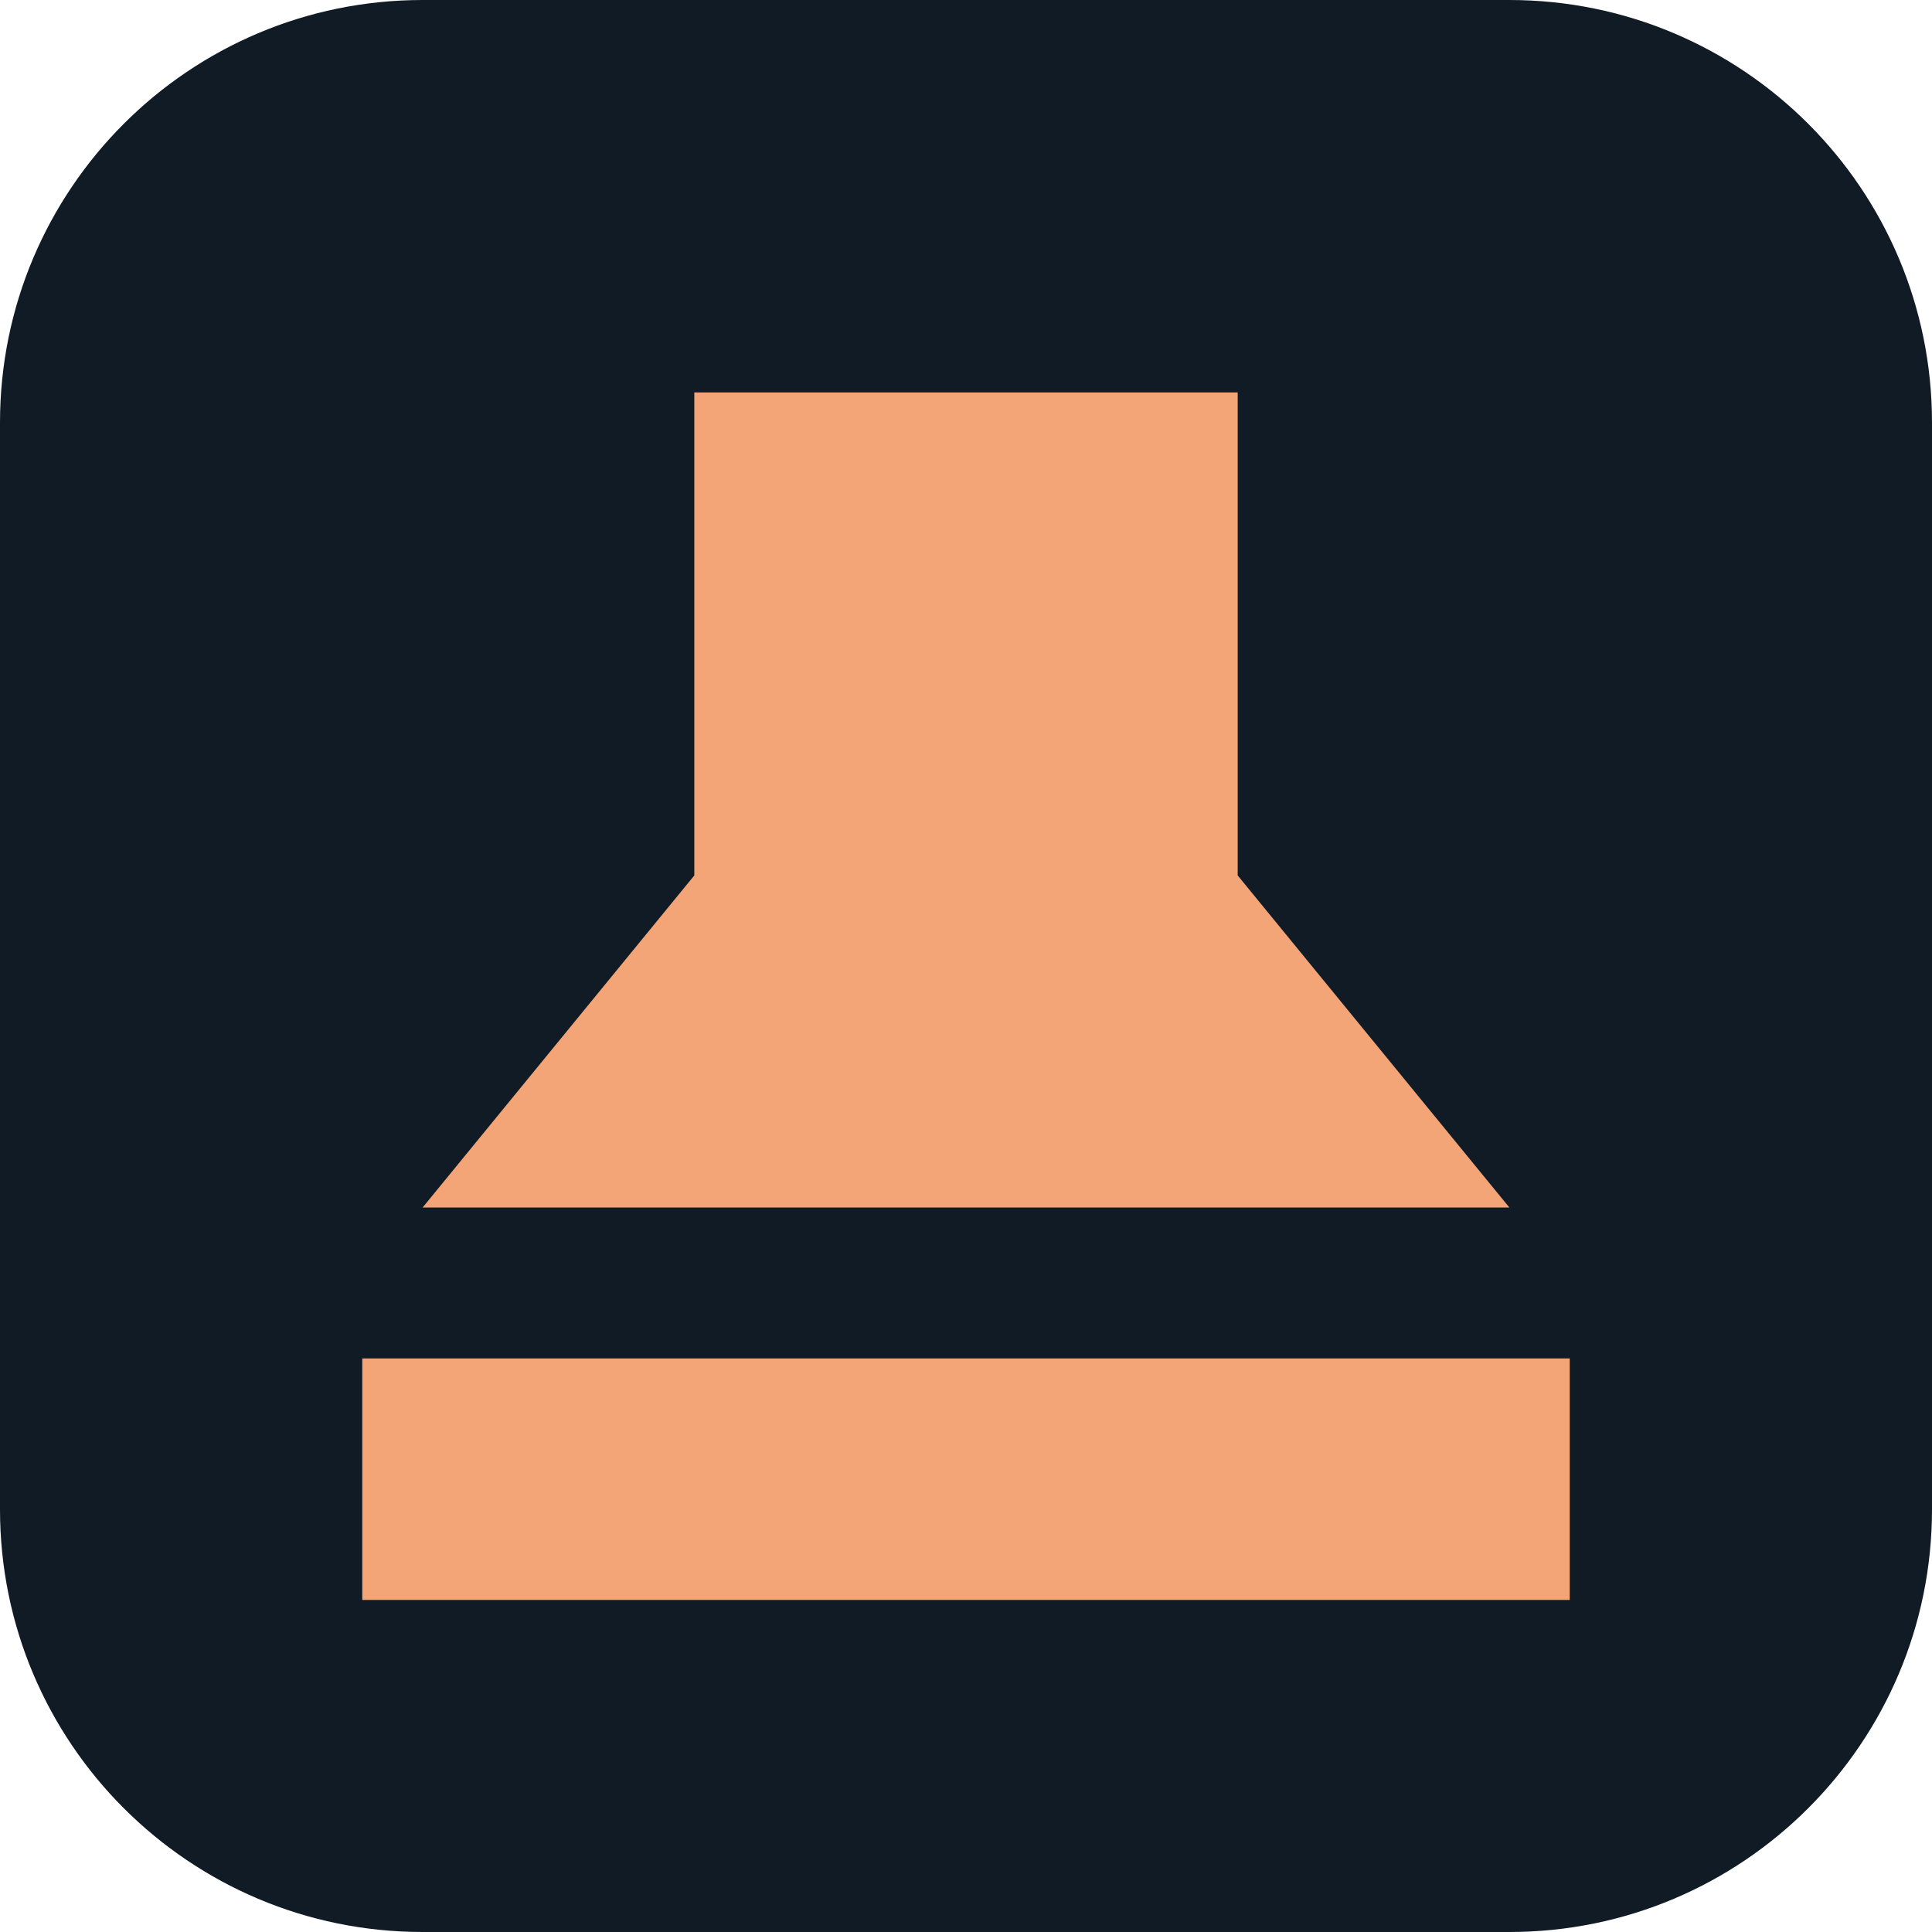
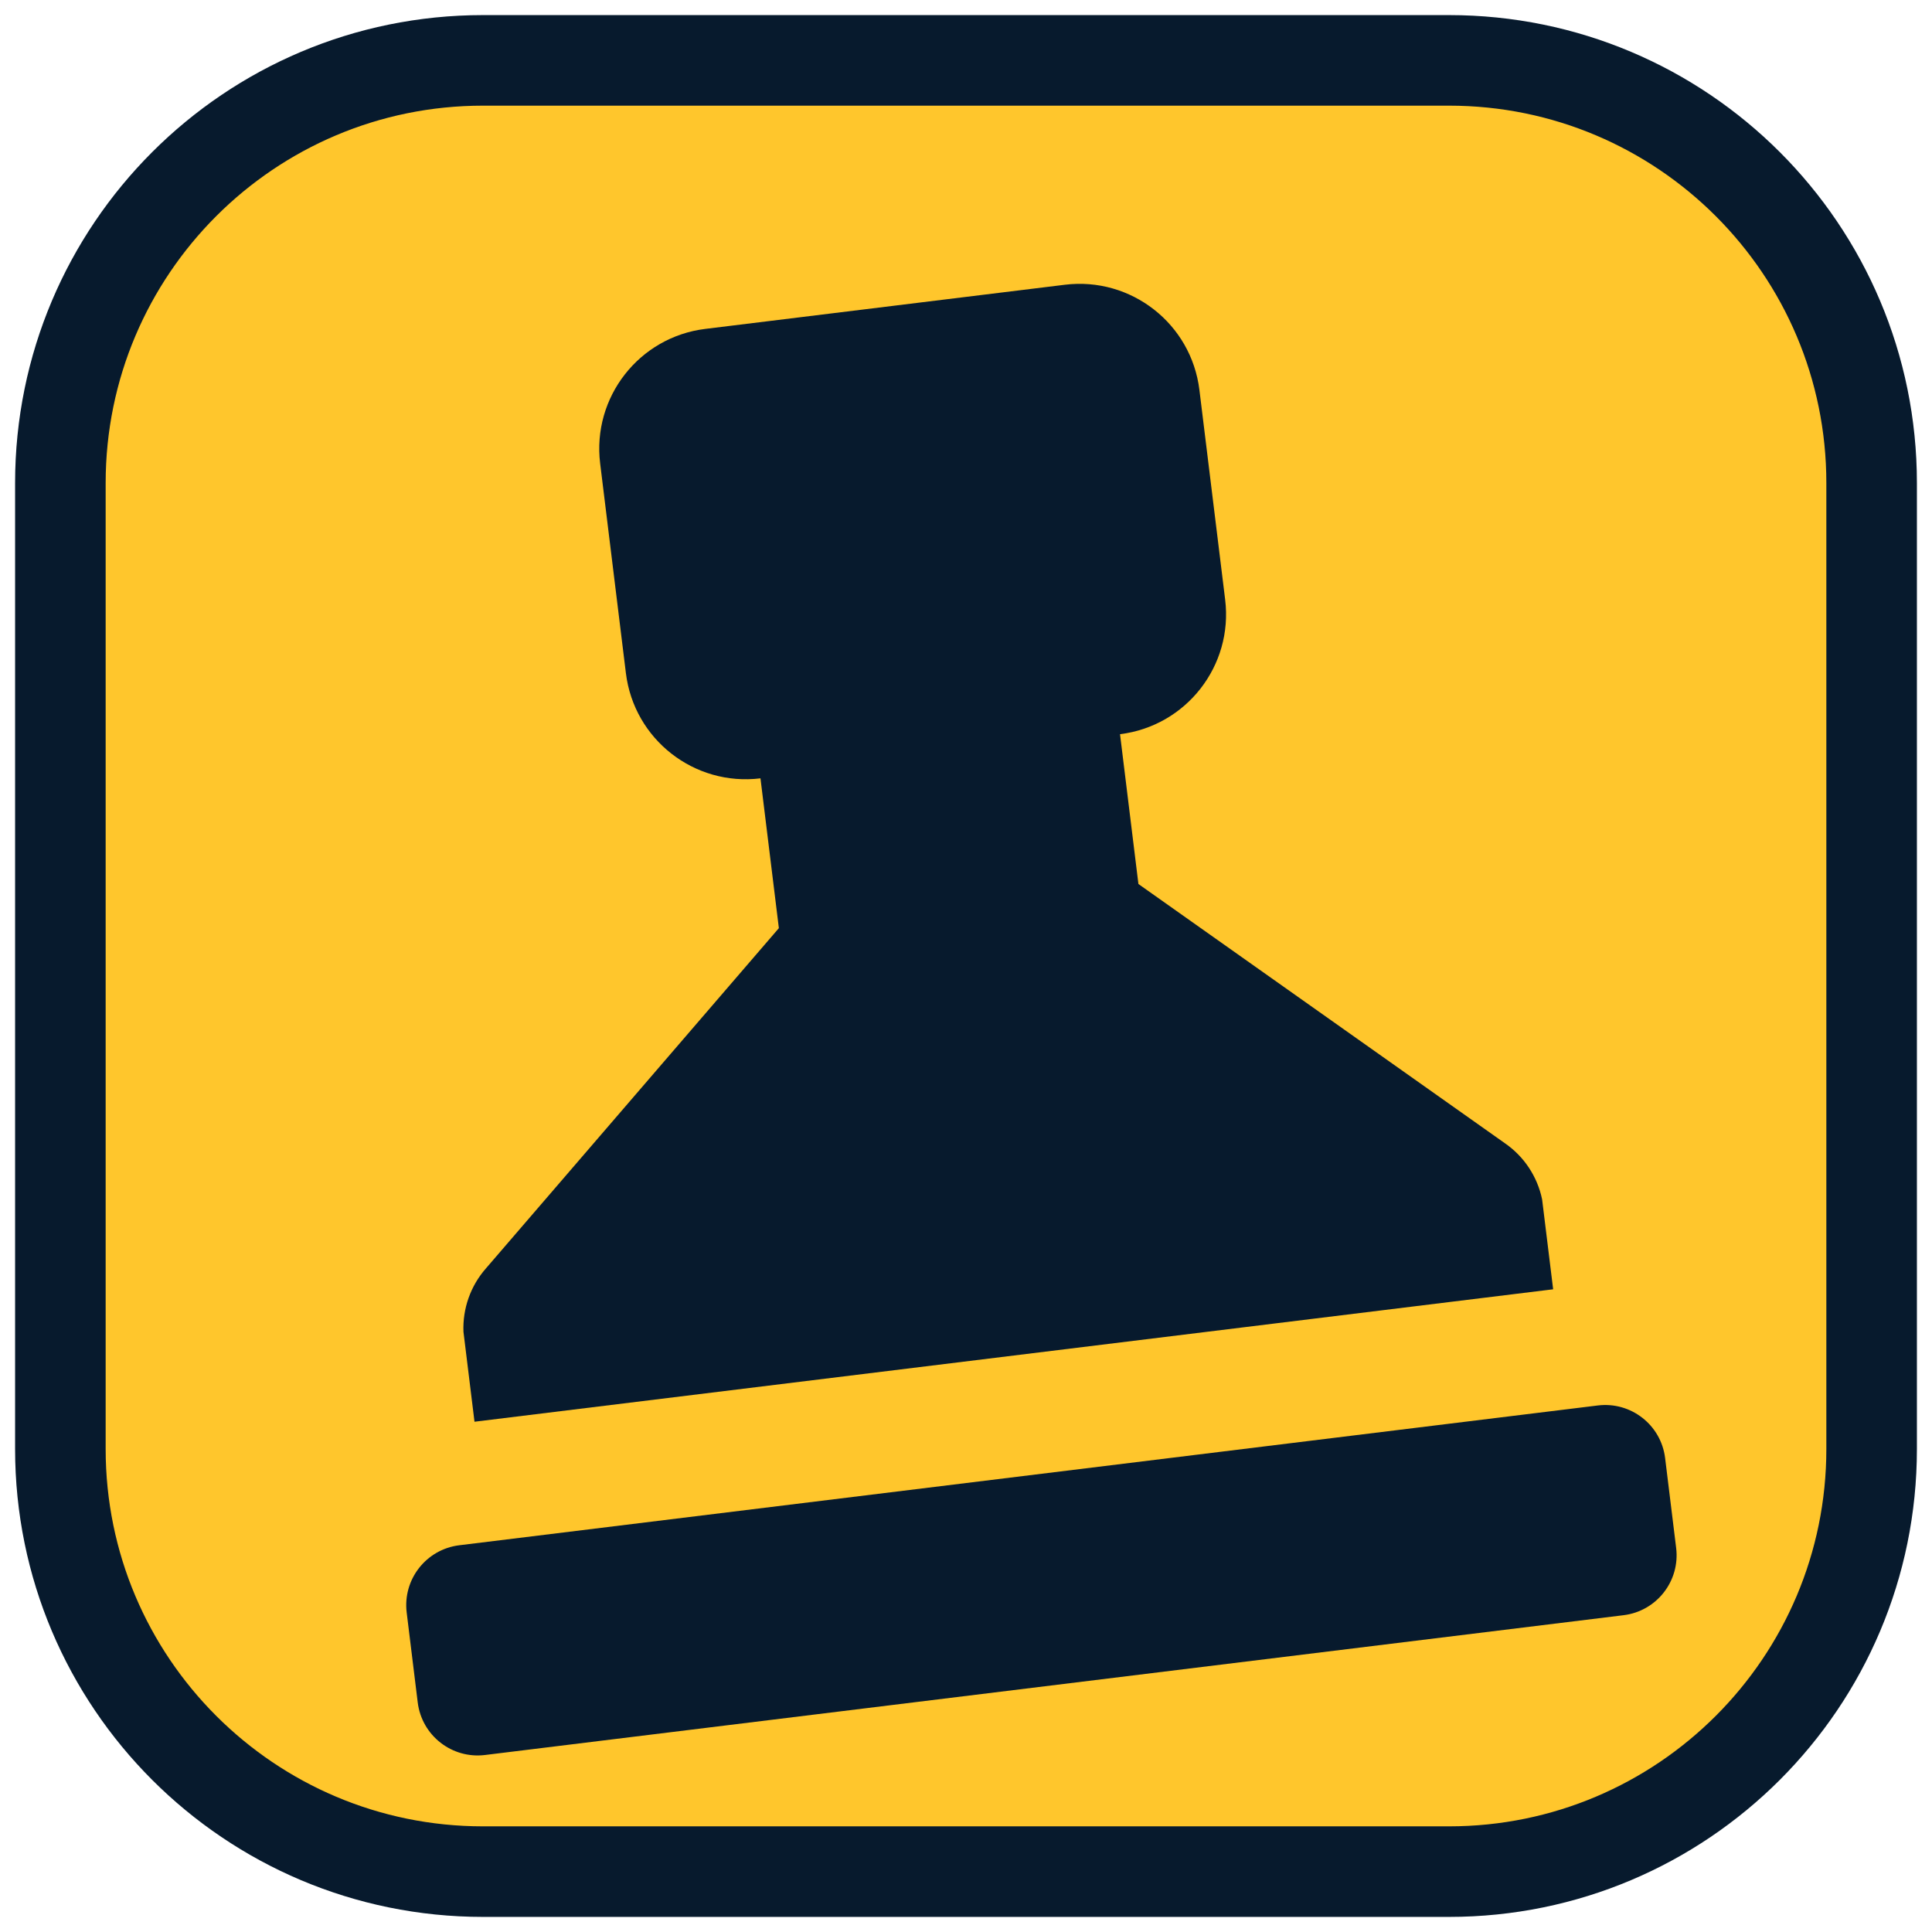
- <svg xmlns="http://www.w3.org/2000/svg" viewBox="0 0 64 64">
-   <rect width="64" height="64" rx="14" fill="#101b25" />
-   <g fill="#f4a577">
-     <path d="M23 13h18v16l9 11H14l9-11z" />
-     <path d="M12 45h40v8H12z" />
+ <svg xmlns="http://www.w3.org/2000/svg" viewBox="0 0 64 64" role="img" aria-label="CLOSED rubber-stamp icon">
+   <rect x="1" y="1" width="62" height="62" rx="15" fill="#ffc62c" />
+   <rect x="2" y="2" width="60" height="60" rx="14" fill="none" stroke="#071a2d" stroke-width="3" />
+   <g fill="#071a2d" transform="rotate(-7 32 32)">
+     <path d="M26 10h12a4 4 0 0 1 4 4v7a4 4 0 0 1-4 4v5l11 10a3 3 0 0 1 1 2v3H14v-3a3 3 0 0 1 1-2l11-10v-5a4 4 0 0 1-4-4v-7a4 4 0 0 1 4-4Z" />
+     <rect x="11" y="49" width="42" height="7" rx="2" />
  </g>
</svg>
